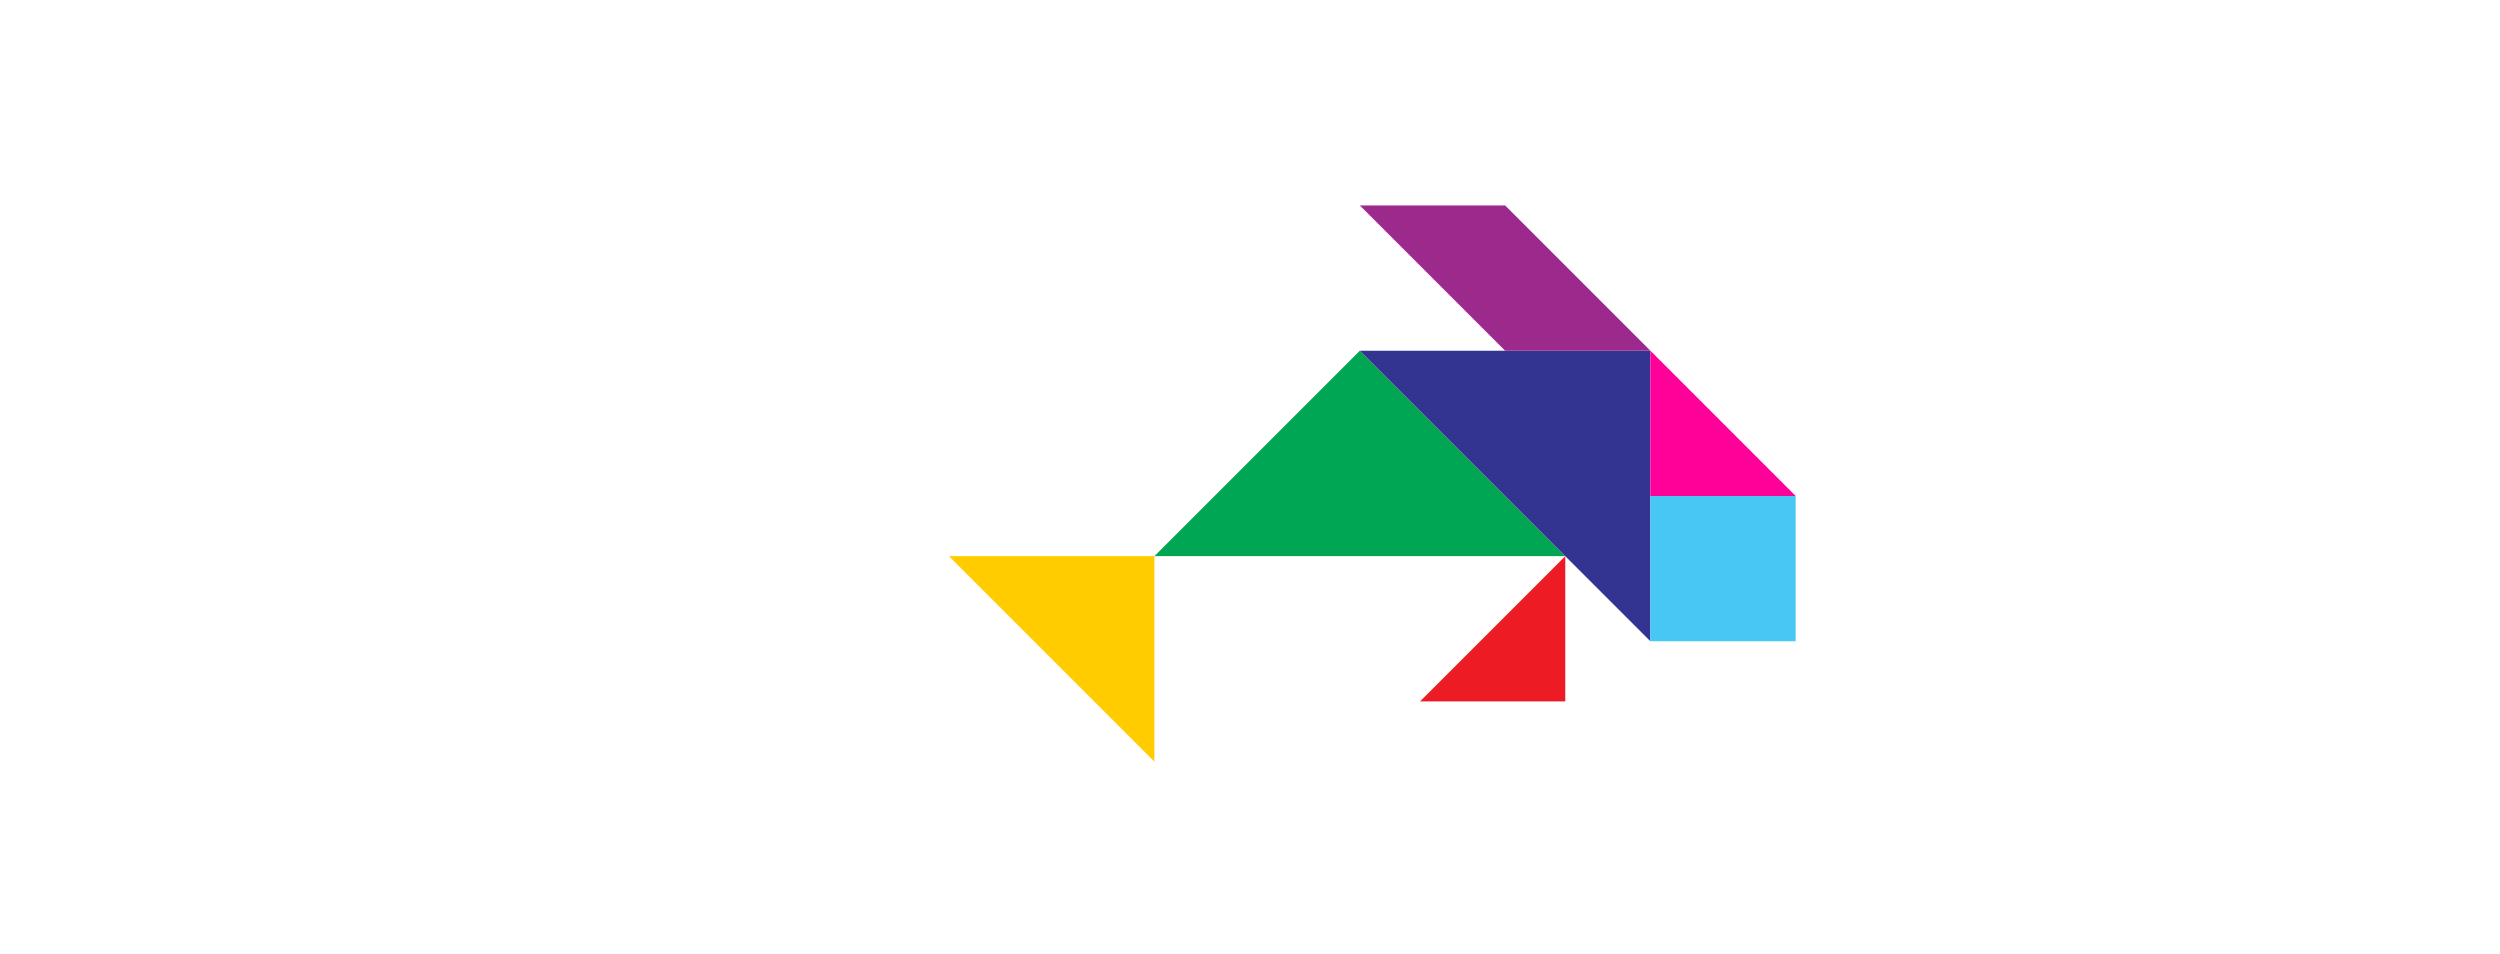
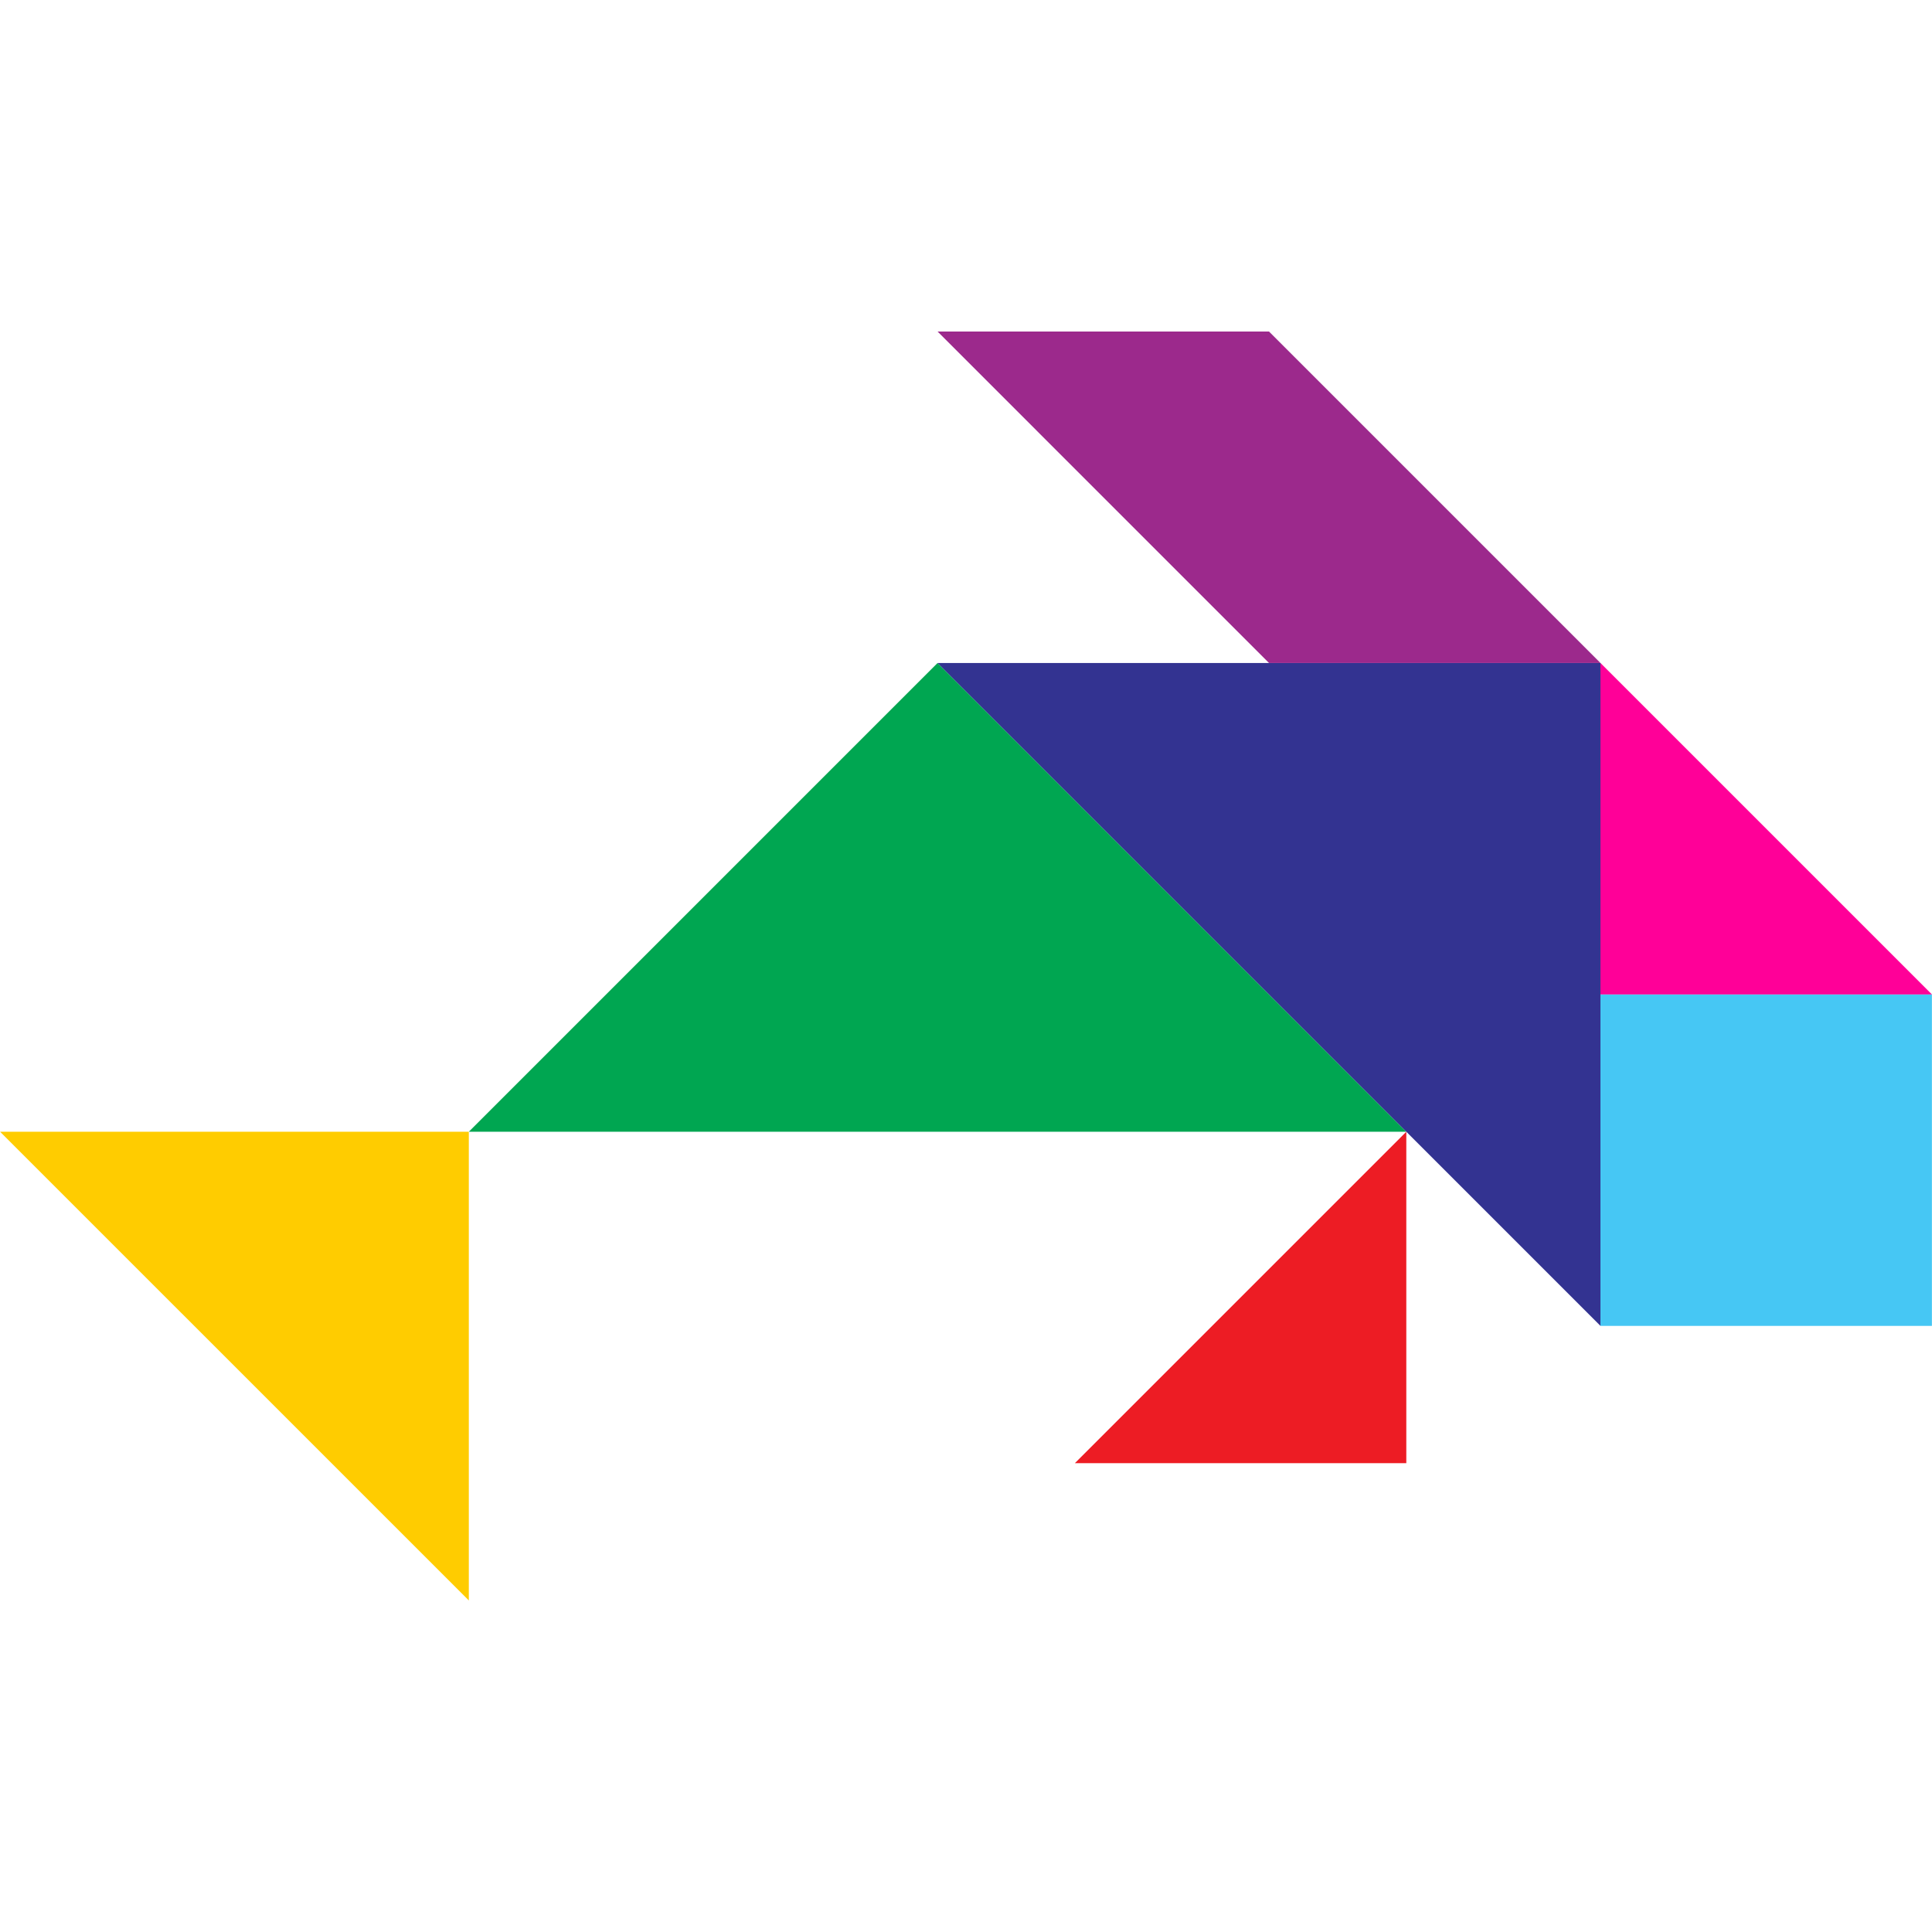
- <svg xmlns="http://www.w3.org/2000/svg" id="Layer_23" data-name="Layer 23" viewBox="0 0 1328.659 506.972">
+ <svg xmlns="http://www.w3.org/2000/svg" id="Layer_23" data-name="Layer 23" viewBox="0 0 450.04 450.04">
  <defs>
    <style>
      .cls-1 {
        fill: #fc0;
      }

      .cls-2 {
        fill: #00a651;
      }

      .cls-3 {
        fill: #333391;
      }

      .cls-4 {
        fill: #9c298c;
      }

      .cls-5 {
        fill: #ed1c24;
      }

      .cls-6 {
        fill: #ff0098;
      }

      .cls-7 {
        fill: #46c7f4;
      }
    </style>
  </defs>
-   <polygon class="cls-2" points="831.89 295.576 722.701 186.388 613.513 295.576 831.89 295.576" />
-   <polygon class="cls-3" points="722.702 186.388 877.117 340.803 877.117 186.388 722.702 186.388" />
-   <polygon class="cls-5" points="754.682 372.783 831.89 372.783 831.89 295.576 754.682 372.783" />
-   <polygon class="cls-7" points="954.325 263.595 877.117 263.595 877.117 340.803 954.325 340.803 954.325 263.595" />
-   <polygon class="cls-1" points="613.513 295.576 613.513 404.764 504.325 295.576 613.513 295.576" />
-   <polygon class="cls-6" points="954.325 263.595 877.117 263.595 877.117 186.388 954.325 263.595" />
-   <polygon class="cls-4" points="799.909 109.18 722.701 109.18 799.909 186.388 877.117 186.388 799.909 109.18" />
+   <polygon class="cls-2" points="327.585 263.624 218.397 154.436 109.209 263.624 327.585 263.624" />
+   <polygon class="cls-3" points="218.397 154.436 372.812 308.851 372.812 154.436 218.397 154.436" />
+   <polygon class="cls-5" points="250.377 340.832 327.585 340.831 327.585 263.624 250.377 340.832" />
+   <polygon class="cls-7" points="450.02 231.643 372.812 231.643 372.812 308.851 450.02 308.851 450.02 231.643" />
+   <polygon class="cls-1" points="109.208 263.624 109.209 372.812 .02 263.624 109.208 263.624" />
+   <polygon class="cls-6" points="450.02 231.643 372.812 231.643 372.812 154.436 450.02 231.643" />
+   <polygon class="cls-4" points="295.604 77.228 218.397 77.228 295.604 154.436 372.812 154.436 295.604 77.228" />
</svg>
